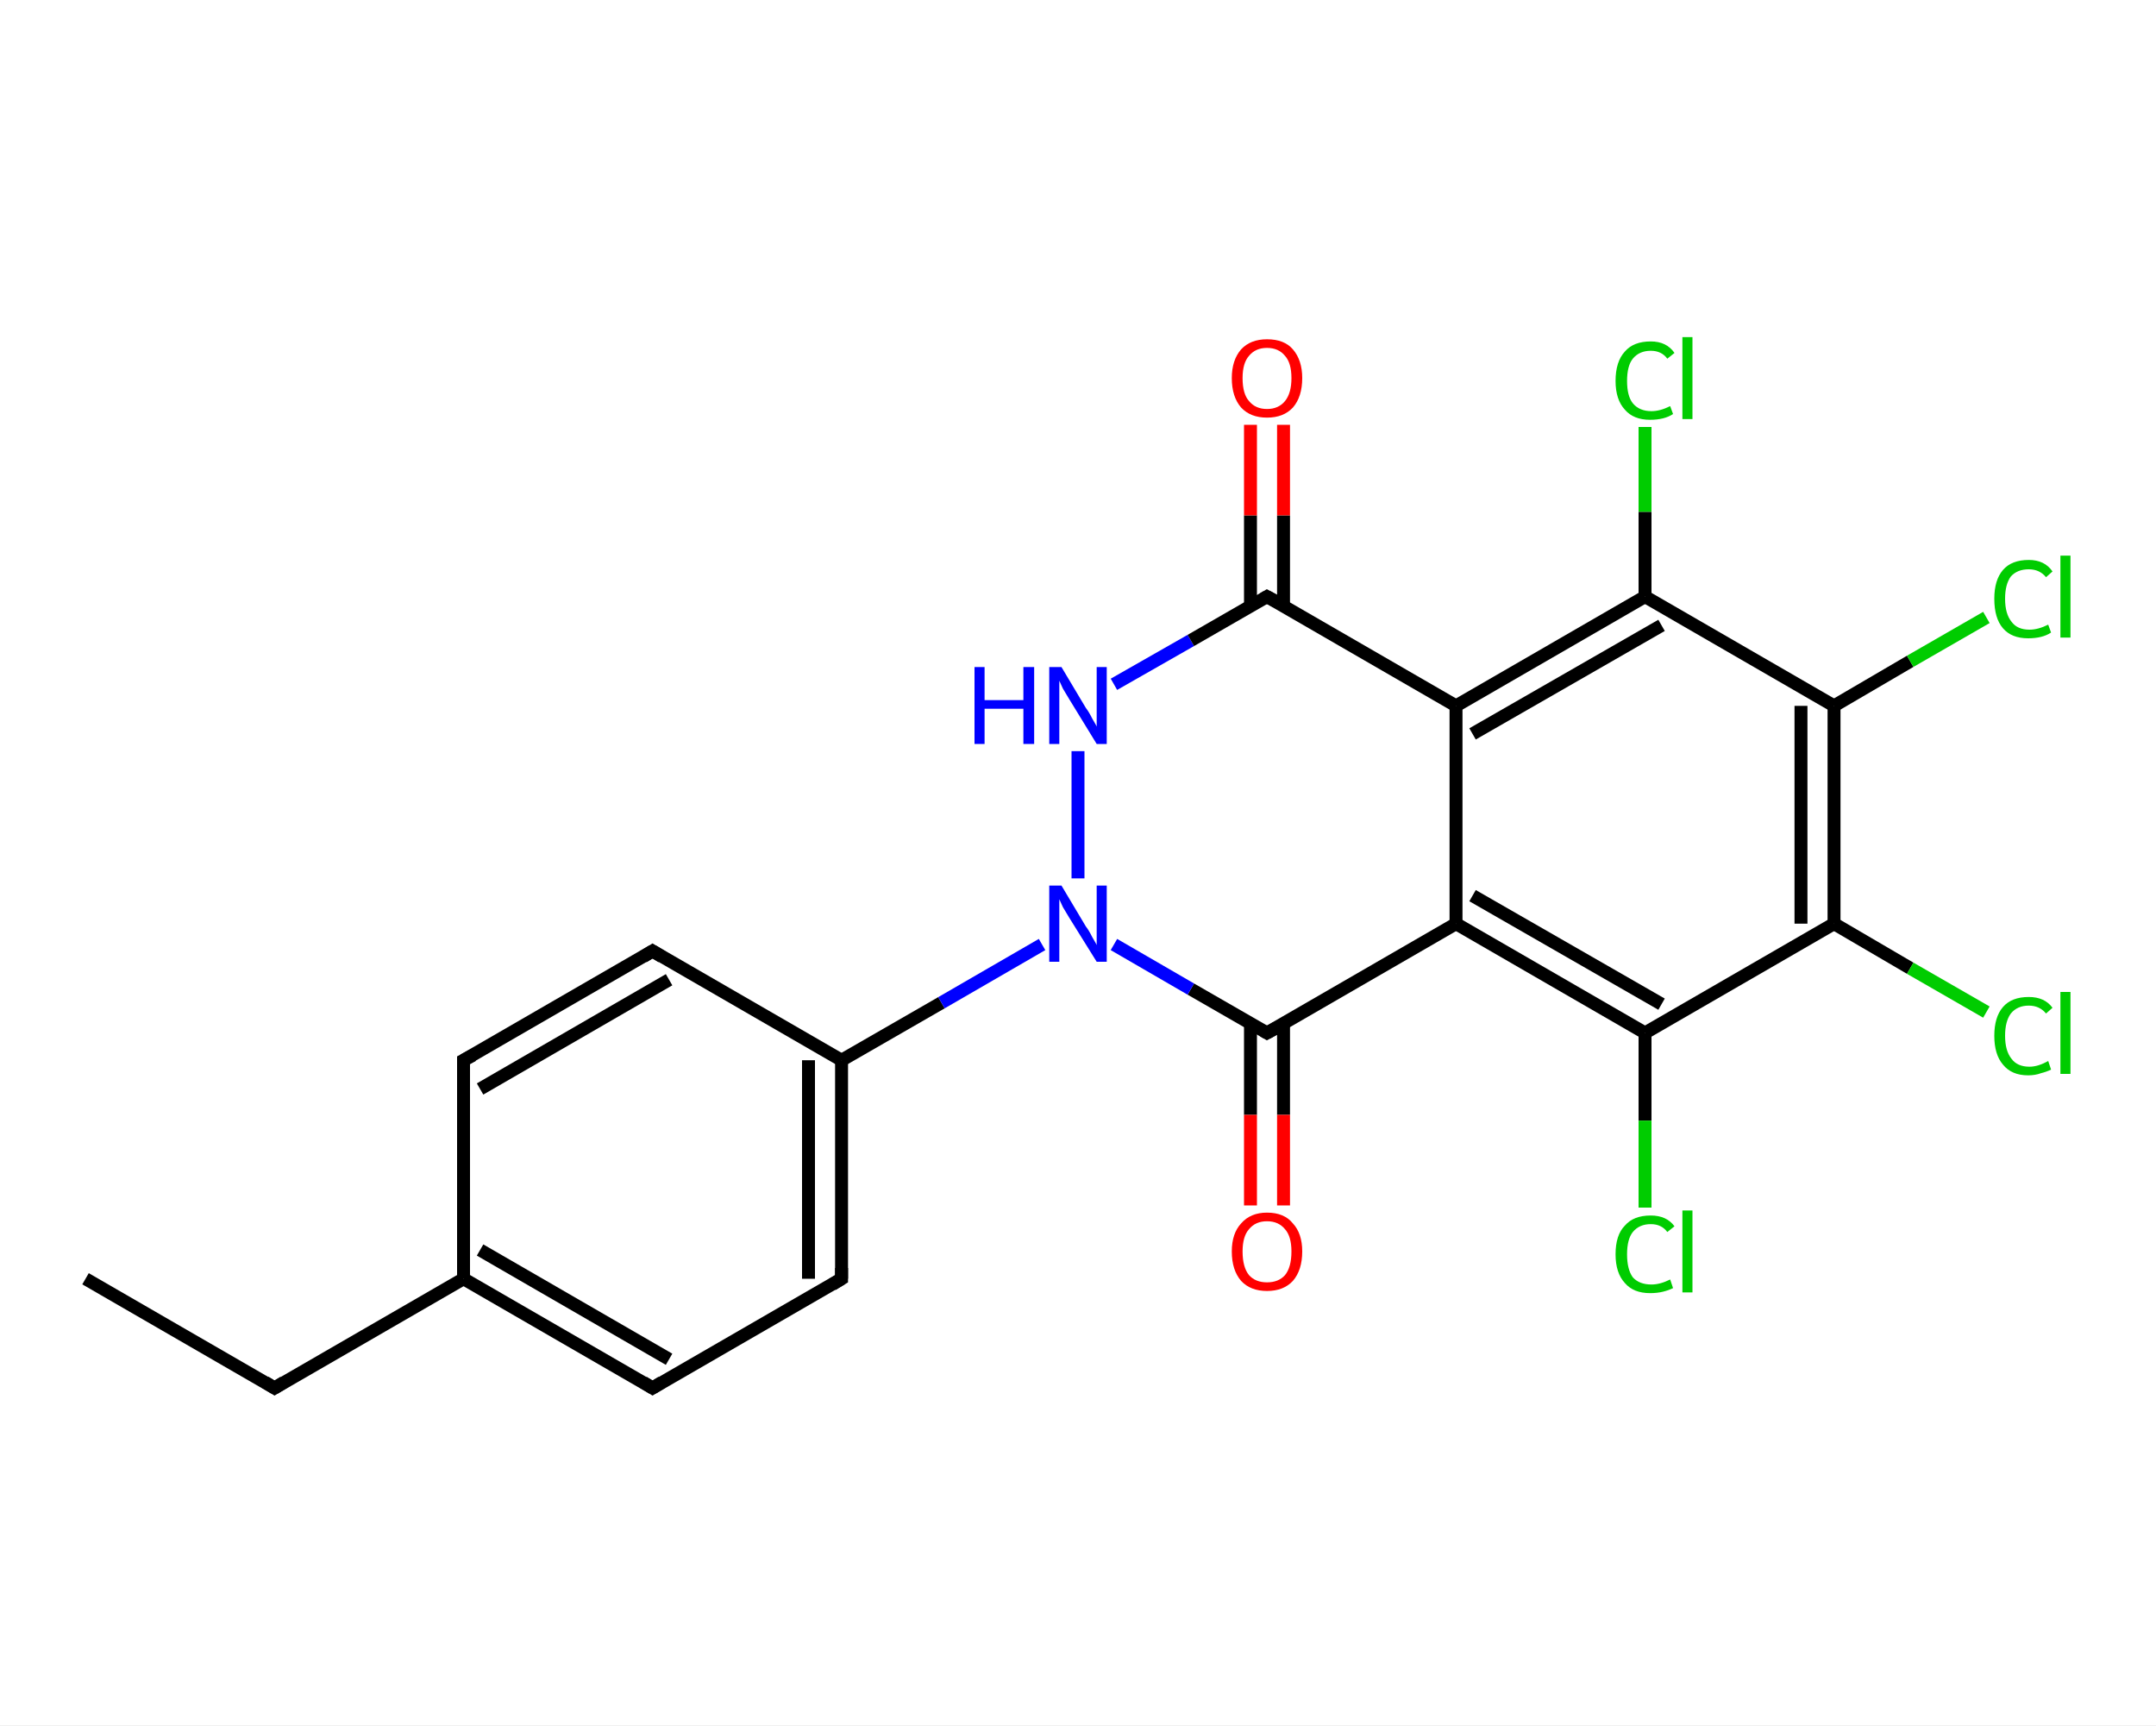
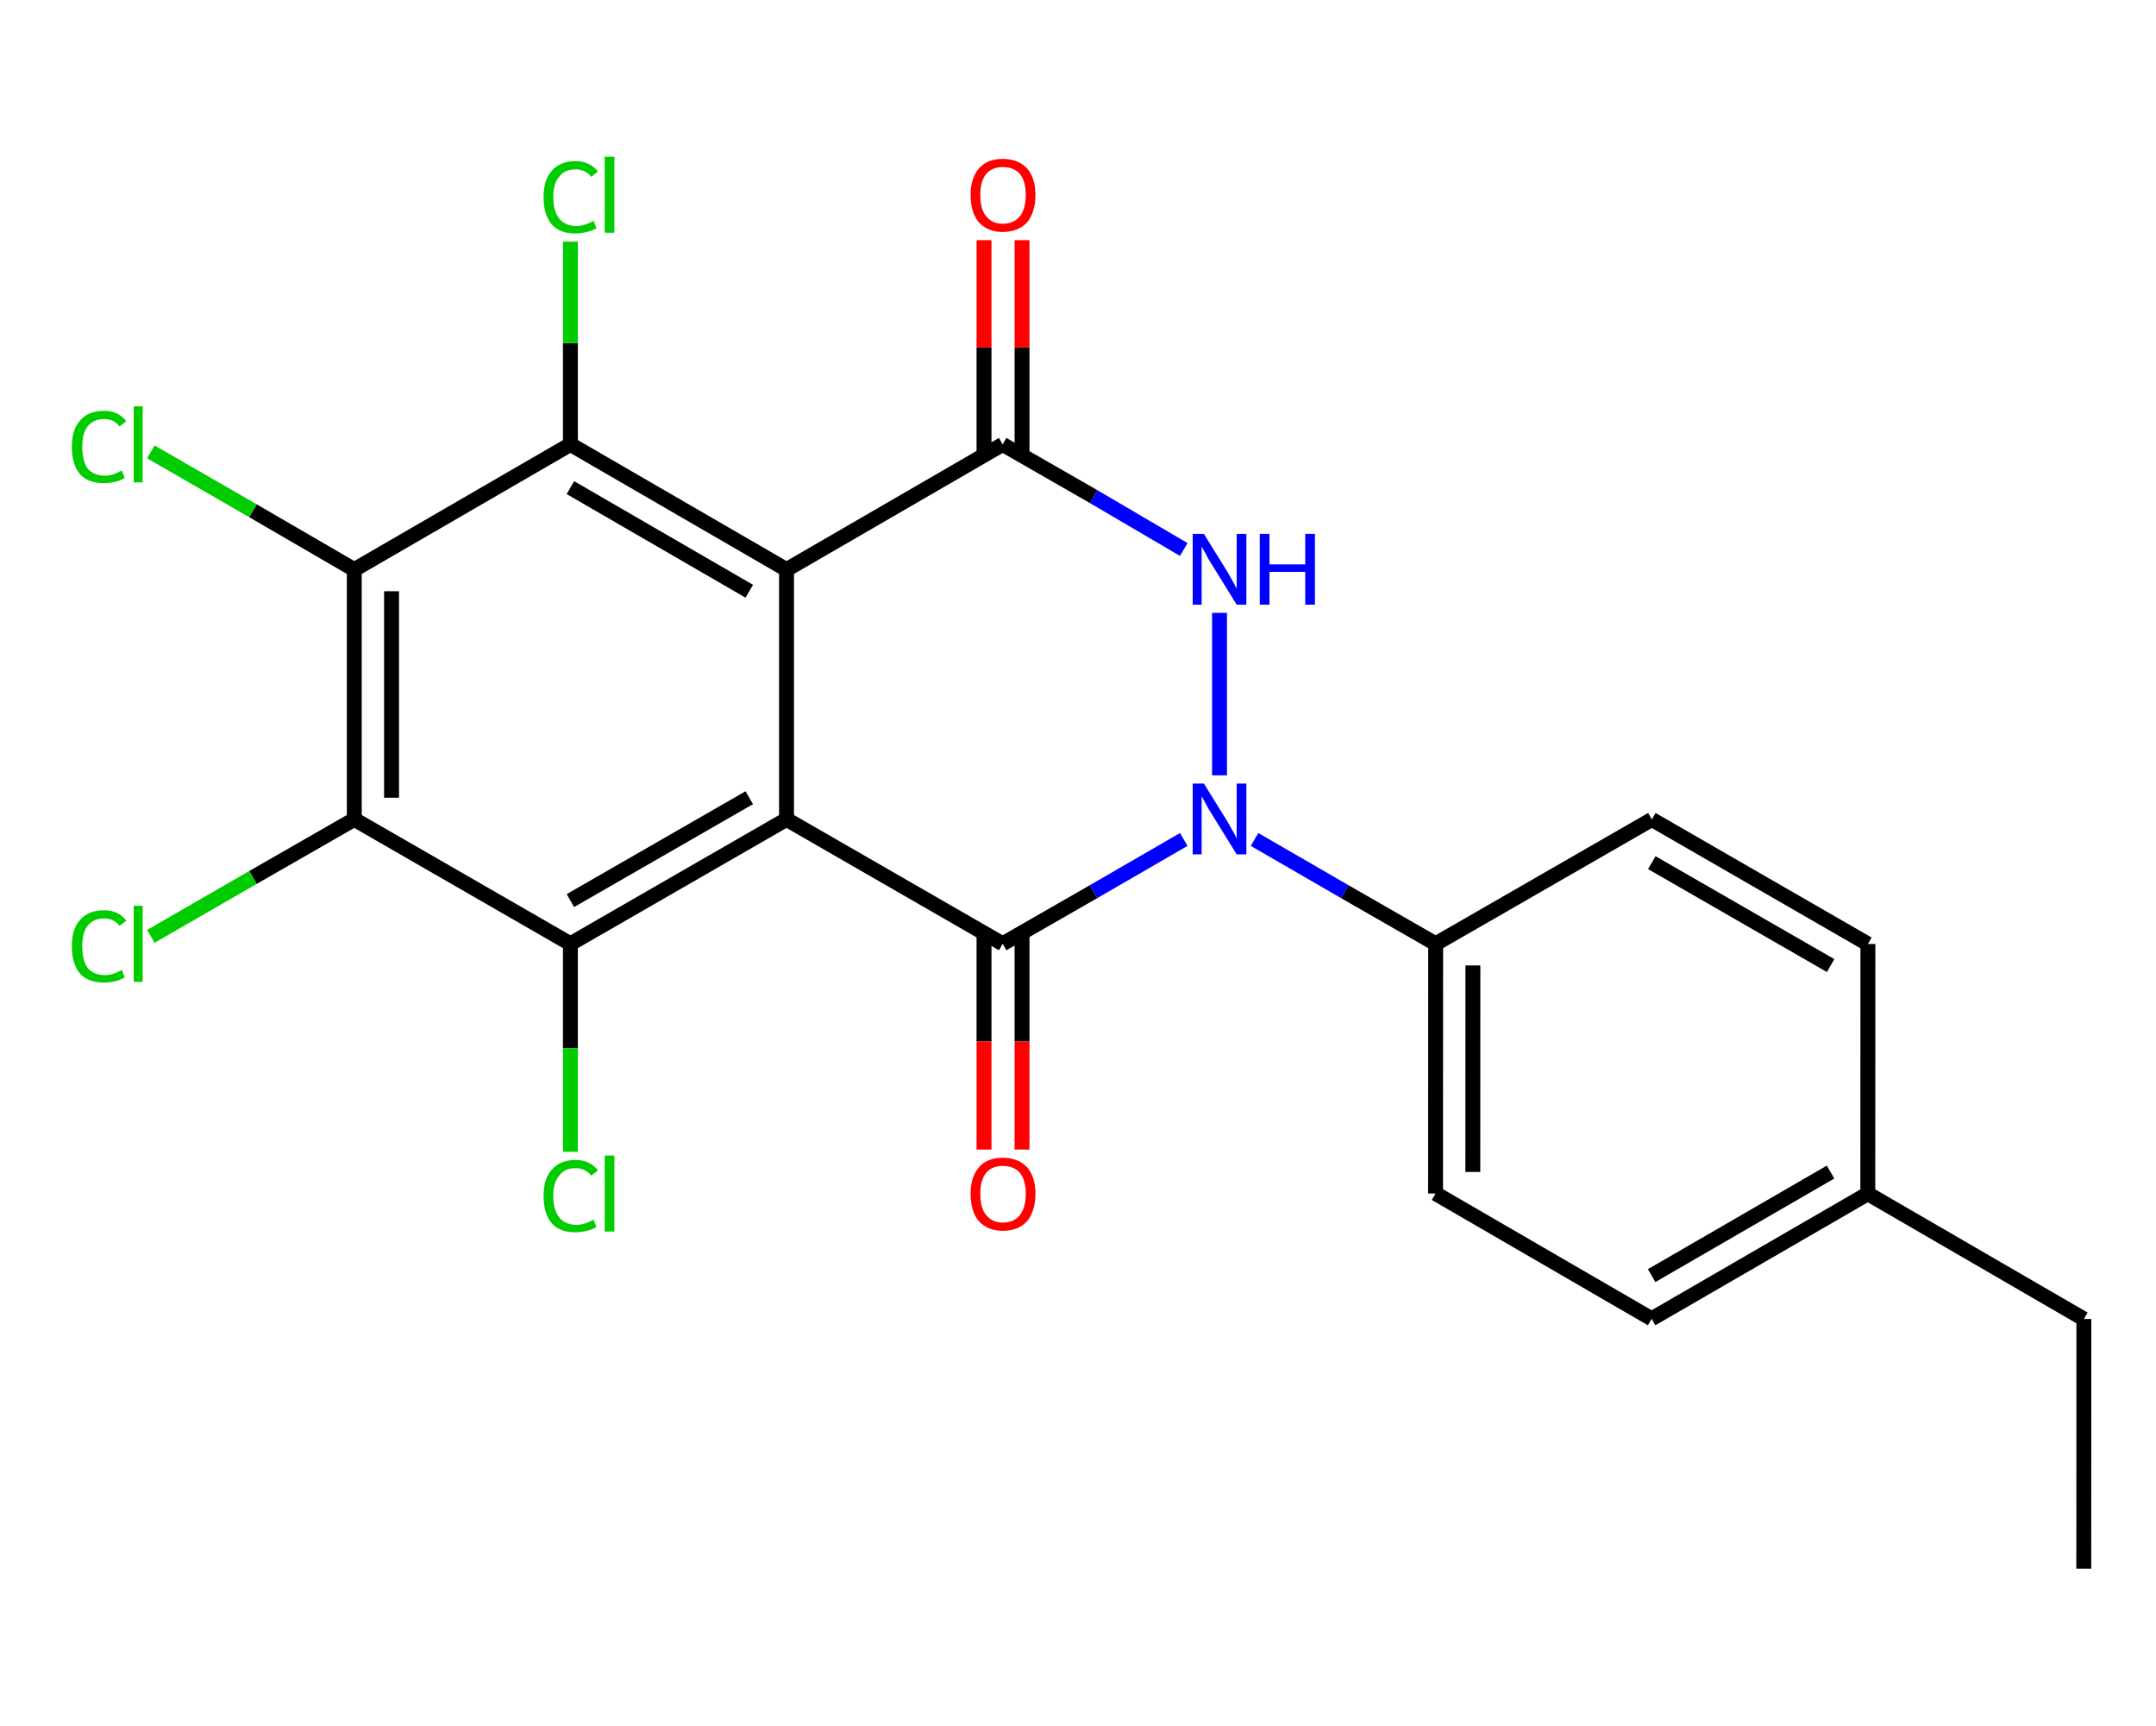
- <svg xmlns="http://www.w3.org/2000/svg" version="1.1" baseProfile="full" xml:space="preserve" viewBox="0 0 300 240" width="300" height="240" preserveAspectRatio="xMidYMid meet">
-   <rect style="opacity:1.0;fill:#FFFFFF;stroke:none" width="300.0" height="240.0" x="0.0" y="0.0"> </rect>
-   <path class="bond-0 atom-0 atom-1" d="M 11.9,177.9 L 38.2,193.1" style="fill:none;fill-rule:evenodd;stroke:#000000;stroke-width:1.8px;stroke-linecap:butt;stroke-linejoin:miter;stroke-opacity:1" />
-   <path class="bond-1 atom-1 atom-2" d="M 38.2,193.1 L 64.5,177.9" style="fill:none;fill-rule:evenodd;stroke:#000000;stroke-width:1.8px;stroke-linecap:butt;stroke-linejoin:miter;stroke-opacity:1" />
-   <path class="bond-2 atom-2 atom-3" d="M 64.5,177.9 L 64.5,147.5" style="fill:none;fill-rule:evenodd;stroke:#000000;stroke-width:1.8px;stroke-linecap:butt;stroke-linejoin:miter;stroke-opacity:1" />
-   <path class="bond-3 atom-3 atom-4" d="M 64.5,147.5 L 90.8,132.3" style="fill:none;fill-rule:evenodd;stroke:#000000;stroke-width:1.8px;stroke-linecap:butt;stroke-linejoin:miter;stroke-opacity:1" />
-   <path class="bond-3 atom-3 atom-4" d="M 66.8,151.5 L 93.1,136.3" style="fill:none;fill-rule:evenodd;stroke:#000000;stroke-width:1.8px;stroke-linecap:butt;stroke-linejoin:miter;stroke-opacity:1" />
-   <path class="bond-4 atom-4 atom-5" d="M 90.8,132.3 L 117.1,147.5" style="fill:none;fill-rule:evenodd;stroke:#000000;stroke-width:1.8px;stroke-linecap:butt;stroke-linejoin:miter;stroke-opacity:1" />
-   <path class="bond-5 atom-5 atom-6" d="M 117.1,147.5 L 131.0,139.5" style="fill:none;fill-rule:evenodd;stroke:#000000;stroke-width:1.8px;stroke-linecap:butt;stroke-linejoin:miter;stroke-opacity:1" />
-   <path class="bond-5 atom-5 atom-6" d="M 131.0,139.5 L 145.0,131.4" style="fill:none;fill-rule:evenodd;stroke:#0000FF;stroke-width:1.8px;stroke-linecap:butt;stroke-linejoin:miter;stroke-opacity:1" />
-   <path class="bond-6 atom-6 atom-7" d="M 150.0,122.2 L 150.0,104.5" style="fill:none;fill-rule:evenodd;stroke:#0000FF;stroke-width:1.8px;stroke-linecap:butt;stroke-linejoin:miter;stroke-opacity:1" />
-   <path class="bond-7 atom-7 atom-8" d="M 155.0,95.2 L 165.7,89.1" style="fill:none;fill-rule:evenodd;stroke:#0000FF;stroke-width:1.8px;stroke-linecap:butt;stroke-linejoin:miter;stroke-opacity:1" />
-   <path class="bond-7 atom-7 atom-8" d="M 165.7,89.1 L 176.3,83.0" style="fill:none;fill-rule:evenodd;stroke:#000000;stroke-width:1.8px;stroke-linecap:butt;stroke-linejoin:miter;stroke-opacity:1" />
-   <path class="bond-8 atom-8 atom-9" d="M 178.6,84.3 L 178.6,71.7" style="fill:none;fill-rule:evenodd;stroke:#000000;stroke-width:1.8px;stroke-linecap:butt;stroke-linejoin:miter;stroke-opacity:1" />
-   <path class="bond-8 atom-8 atom-9" d="M 178.6,71.7 L 178.6,59.1" style="fill:none;fill-rule:evenodd;stroke:#FF0000;stroke-width:1.8px;stroke-linecap:butt;stroke-linejoin:miter;stroke-opacity:1" />
-   <path class="bond-8 atom-8 atom-9" d="M 174.0,84.3 L 174.0,71.7" style="fill:none;fill-rule:evenodd;stroke:#000000;stroke-width:1.8px;stroke-linecap:butt;stroke-linejoin:miter;stroke-opacity:1" />
-   <path class="bond-8 atom-8 atom-9" d="M 174.0,71.7 L 174.0,59.1" style="fill:none;fill-rule:evenodd;stroke:#FF0000;stroke-width:1.8px;stroke-linecap:butt;stroke-linejoin:miter;stroke-opacity:1" />
-   <path class="bond-9 atom-8 atom-10" d="M 176.3,83.0 L 202.6,98.2" style="fill:none;fill-rule:evenodd;stroke:#000000;stroke-width:1.8px;stroke-linecap:butt;stroke-linejoin:miter;stroke-opacity:1" />
-   <path class="bond-10 atom-10 atom-11" d="M 202.6,98.2 L 228.9,83.0" style="fill:none;fill-rule:evenodd;stroke:#000000;stroke-width:1.8px;stroke-linecap:butt;stroke-linejoin:miter;stroke-opacity:1" />
-   <path class="bond-10 atom-10 atom-11" d="M 204.9,102.1 L 231.2,87.0" style="fill:none;fill-rule:evenodd;stroke:#000000;stroke-width:1.8px;stroke-linecap:butt;stroke-linejoin:miter;stroke-opacity:1" />
-   <path class="bond-11 atom-11 atom-12" d="M 228.9,83.0 L 228.9,71.2" style="fill:none;fill-rule:evenodd;stroke:#000000;stroke-width:1.8px;stroke-linecap:butt;stroke-linejoin:miter;stroke-opacity:1" />
-   <path class="bond-11 atom-11 atom-12" d="M 228.9,71.2 L 228.9,59.4" style="fill:none;fill-rule:evenodd;stroke:#00CC00;stroke-width:1.8px;stroke-linecap:butt;stroke-linejoin:miter;stroke-opacity:1" />
-   <path class="bond-12 atom-11 atom-13" d="M 228.9,83.0 L 255.2,98.2" style="fill:none;fill-rule:evenodd;stroke:#000000;stroke-width:1.8px;stroke-linecap:butt;stroke-linejoin:miter;stroke-opacity:1" />
-   <path class="bond-13 atom-13 atom-14" d="M 255.2,98.2 L 265.8,92.0" style="fill:none;fill-rule:evenodd;stroke:#000000;stroke-width:1.8px;stroke-linecap:butt;stroke-linejoin:miter;stroke-opacity:1" />
-   <path class="bond-13 atom-13 atom-14" d="M 265.8,92.0 L 276.4,85.9" style="fill:none;fill-rule:evenodd;stroke:#00CC00;stroke-width:1.8px;stroke-linecap:butt;stroke-linejoin:miter;stroke-opacity:1" />
-   <path class="bond-14 atom-13 atom-15" d="M 255.2,98.2 L 255.2,128.5" style="fill:none;fill-rule:evenodd;stroke:#000000;stroke-width:1.8px;stroke-linecap:butt;stroke-linejoin:miter;stroke-opacity:1" />
-   <path class="bond-14 atom-13 atom-15" d="M 250.6,98.2 L 250.6,128.5" style="fill:none;fill-rule:evenodd;stroke:#000000;stroke-width:1.8px;stroke-linecap:butt;stroke-linejoin:miter;stroke-opacity:1" />
-   <path class="bond-15 atom-15 atom-16" d="M 255.2,128.5 L 265.8,134.7" style="fill:none;fill-rule:evenodd;stroke:#000000;stroke-width:1.8px;stroke-linecap:butt;stroke-linejoin:miter;stroke-opacity:1" />
-   <path class="bond-15 atom-15 atom-16" d="M 265.8,134.7 L 276.4,140.8" style="fill:none;fill-rule:evenodd;stroke:#00CC00;stroke-width:1.8px;stroke-linecap:butt;stroke-linejoin:miter;stroke-opacity:1" />
-   <path class="bond-16 atom-15 atom-17" d="M 255.2,128.5 L 228.9,143.7" style="fill:none;fill-rule:evenodd;stroke:#000000;stroke-width:1.8px;stroke-linecap:butt;stroke-linejoin:miter;stroke-opacity:1" />
-   <path class="bond-17 atom-17 atom-18" d="M 228.9,143.7 L 228.9,155.9" style="fill:none;fill-rule:evenodd;stroke:#000000;stroke-width:1.8px;stroke-linecap:butt;stroke-linejoin:miter;stroke-opacity:1" />
-   <path class="bond-17 atom-17 atom-18" d="M 228.9,155.9 L 228.9,168.0" style="fill:none;fill-rule:evenodd;stroke:#00CC00;stroke-width:1.8px;stroke-linecap:butt;stroke-linejoin:miter;stroke-opacity:1" />
-   <path class="bond-18 atom-17 atom-19" d="M 228.9,143.7 L 202.6,128.5" style="fill:none;fill-rule:evenodd;stroke:#000000;stroke-width:1.8px;stroke-linecap:butt;stroke-linejoin:miter;stroke-opacity:1" />
-   <path class="bond-18 atom-17 atom-19" d="M 231.2,139.7 L 204.9,124.6" style="fill:none;fill-rule:evenodd;stroke:#000000;stroke-width:1.8px;stroke-linecap:butt;stroke-linejoin:miter;stroke-opacity:1" />
-   <path class="bond-19 atom-19 atom-20" d="M 202.6,128.5 L 176.3,143.7" style="fill:none;fill-rule:evenodd;stroke:#000000;stroke-width:1.8px;stroke-linecap:butt;stroke-linejoin:miter;stroke-opacity:1" />
-   <path class="bond-20 atom-20 atom-21" d="M 174.0,142.4 L 174.0,155.1" style="fill:none;fill-rule:evenodd;stroke:#000000;stroke-width:1.8px;stroke-linecap:butt;stroke-linejoin:miter;stroke-opacity:1" />
-   <path class="bond-20 atom-20 atom-21" d="M 174.0,155.1 L 174.0,167.7" style="fill:none;fill-rule:evenodd;stroke:#FF0000;stroke-width:1.8px;stroke-linecap:butt;stroke-linejoin:miter;stroke-opacity:1" />
-   <path class="bond-20 atom-20 atom-21" d="M 178.6,142.4 L 178.6,155.1" style="fill:none;fill-rule:evenodd;stroke:#000000;stroke-width:1.8px;stroke-linecap:butt;stroke-linejoin:miter;stroke-opacity:1" />
-   <path class="bond-20 atom-20 atom-21" d="M 178.6,155.1 L 178.6,167.7" style="fill:none;fill-rule:evenodd;stroke:#FF0000;stroke-width:1.8px;stroke-linecap:butt;stroke-linejoin:miter;stroke-opacity:1" />
-   <path class="bond-21 atom-5 atom-22" d="M 117.1,147.5 L 117.1,177.9" style="fill:none;fill-rule:evenodd;stroke:#000000;stroke-width:1.8px;stroke-linecap:butt;stroke-linejoin:miter;stroke-opacity:1" />
-   <path class="bond-21 atom-5 atom-22" d="M 112.5,147.5 L 112.5,177.9" style="fill:none;fill-rule:evenodd;stroke:#000000;stroke-width:1.8px;stroke-linecap:butt;stroke-linejoin:miter;stroke-opacity:1" />
-   <path class="bond-22 atom-22 atom-23" d="M 117.1,177.9 L 90.8,193.1" style="fill:none;fill-rule:evenodd;stroke:#000000;stroke-width:1.8px;stroke-linecap:butt;stroke-linejoin:miter;stroke-opacity:1" />
-   <path class="bond-23 atom-23 atom-2" d="M 90.8,193.1 L 64.5,177.9" style="fill:none;fill-rule:evenodd;stroke:#000000;stroke-width:1.8px;stroke-linecap:butt;stroke-linejoin:miter;stroke-opacity:1" />
-   <path class="bond-23 atom-23 atom-2" d="M 93.1,189.1 L 66.8,173.9" style="fill:none;fill-rule:evenodd;stroke:#000000;stroke-width:1.8px;stroke-linecap:butt;stroke-linejoin:miter;stroke-opacity:1" />
-   <path class="bond-24 atom-20 atom-6" d="M 176.3,143.7 L 165.7,137.6" style="fill:none;fill-rule:evenodd;stroke:#000000;stroke-width:1.8px;stroke-linecap:butt;stroke-linejoin:miter;stroke-opacity:1" />
-   <path class="bond-24 atom-20 atom-6" d="M 165.7,137.6 L 155.0,131.4" style="fill:none;fill-rule:evenodd;stroke:#0000FF;stroke-width:1.8px;stroke-linecap:butt;stroke-linejoin:miter;stroke-opacity:1" />
-   <path class="bond-25 atom-19 atom-10" d="M 202.6,128.5 L 202.6,98.2" style="fill:none;fill-rule:evenodd;stroke:#000000;stroke-width:1.8px;stroke-linecap:butt;stroke-linejoin:miter;stroke-opacity:1" />
-   <path d="M 36.9,192.3 L 38.2,193.1 L 39.5,192.3" style="fill:none;stroke:#000000;stroke-width:1.8px;stroke-linecap:butt;stroke-linejoin:miter;stroke-miterlimit:10;stroke-opacity:1;" />
-   <path d="M 64.5,149.0 L 64.5,147.5 L 65.8,146.8" style="fill:none;stroke:#000000;stroke-width:1.8px;stroke-linecap:butt;stroke-linejoin:miter;stroke-miterlimit:10;stroke-opacity:1;" />
-   <path d="M 89.5,133.1 L 90.8,132.3 L 92.1,133.1" style="fill:none;stroke:#000000;stroke-width:1.8px;stroke-linecap:butt;stroke-linejoin:miter;stroke-miterlimit:10;stroke-opacity:1;" />
-   <path d="M 175.8,83.3 L 176.3,83.0 L 177.6,83.7" style="fill:none;stroke:#000000;stroke-width:1.8px;stroke-linecap:butt;stroke-linejoin:miter;stroke-miterlimit:10;stroke-opacity:1;" />
-   <path d="M 177.6,143.0 L 176.3,143.7 L 175.8,143.4" style="fill:none;stroke:#000000;stroke-width:1.8px;stroke-linecap:butt;stroke-linejoin:miter;stroke-miterlimit:10;stroke-opacity:1;" />
-   <path d="M 117.1,176.4 L 117.1,177.9 L 115.8,178.7" style="fill:none;stroke:#000000;stroke-width:1.8px;stroke-linecap:butt;stroke-linejoin:miter;stroke-miterlimit:10;stroke-opacity:1;" />
-   <path d="M 92.1,192.3 L 90.8,193.1 L 89.5,192.3" style="fill:none;stroke:#000000;stroke-width:1.8px;stroke-linecap:butt;stroke-linejoin:miter;stroke-miterlimit:10;stroke-opacity:1;" />
-   <path class="atom-6" d="M 147.7 123.2 L 151.1 128.9 Q 151.5 129.4, 152.0 130.4 Q 152.6 131.4, 152.6 131.5 L 152.6 123.2 L 154.0 123.2 L 154.0 133.8 L 152.6 133.8 L 148.8 127.7 Q 148.4 127.0, 147.9 126.2 Q 147.5 125.3, 147.4 125.1 L 147.4 133.8 L 146.0 133.8 L 146.0 123.2 L 147.7 123.2 " fill="#0000FF" />
-   <path class="atom-7" d="M 135.6 92.8 L 137.0 92.8 L 137.0 97.4 L 142.4 97.4 L 142.4 92.8 L 143.9 92.8 L 143.9 103.5 L 142.4 103.5 L 142.4 98.6 L 137.0 98.6 L 137.0 103.5 L 135.6 103.5 L 135.6 92.8 " fill="#0000FF" />
-   <path class="atom-7" d="M 147.7 92.8 L 151.1 98.5 Q 151.5 99.0, 152.0 100.0 Q 152.6 101.0, 152.6 101.1 L 152.6 92.8 L 154.0 92.8 L 154.0 103.5 L 152.6 103.5 L 148.8 97.3 Q 148.4 96.6, 147.9 95.8 Q 147.5 94.9, 147.4 94.7 L 147.4 103.5 L 146.0 103.5 L 146.0 92.8 L 147.7 92.8 " fill="#0000FF" />
-   <path class="atom-9" d="M 171.4 52.6 Q 171.4 50.1, 172.7 48.6 Q 174.0 47.2, 176.3 47.2 Q 178.7 47.2, 179.9 48.6 Q 181.2 50.1, 181.2 52.6 Q 181.2 55.2, 179.9 56.7 Q 178.6 58.1, 176.3 58.1 Q 174.0 58.1, 172.7 56.7 Q 171.4 55.2, 171.4 52.6 M 176.3 56.9 Q 177.9 56.9, 178.8 55.8 Q 179.7 54.7, 179.7 52.6 Q 179.7 50.5, 178.8 49.5 Q 177.9 48.4, 176.3 48.4 Q 174.7 48.4, 173.8 49.5 Q 172.9 50.5, 172.9 52.6 Q 172.9 54.8, 173.8 55.8 Q 174.7 56.9, 176.3 56.9 " fill="#FF0000" />
-   <path class="atom-12" d="M 224.8 53.0 Q 224.8 50.3, 226.1 48.9 Q 227.3 47.5, 229.7 47.5 Q 231.9 47.5, 233.0 49.1 L 232.0 49.9 Q 231.2 48.8, 229.7 48.8 Q 228.1 48.8, 227.2 49.9 Q 226.4 50.9, 226.4 53.0 Q 226.4 55.1, 227.2 56.1 Q 228.1 57.2, 229.8 57.2 Q 231.0 57.2, 232.4 56.5 L 232.8 57.6 Q 232.2 58.0, 231.4 58.2 Q 230.6 58.4, 229.6 58.4 Q 227.3 58.4, 226.1 57.0 Q 224.8 55.6, 224.8 53.0 " fill="#00CC00" />
-   <path class="atom-12" d="M 234.1 46.9 L 235.5 46.9 L 235.5 58.3 L 234.1 58.3 L 234.1 46.9 " fill="#00CC00" />
-   <path class="atom-14" d="M 277.5 83.3 Q 277.5 80.7, 278.7 79.3 Q 279.9 77.9, 282.3 77.9 Q 284.5 77.9, 285.6 79.5 L 284.7 80.3 Q 283.8 79.2, 282.3 79.2 Q 280.7 79.2, 279.8 80.2 Q 279.0 81.3, 279.0 83.3 Q 279.0 85.4, 279.9 86.5 Q 280.7 87.6, 282.4 87.6 Q 283.6 87.6, 285.0 86.9 L 285.4 88.0 Q 284.8 88.4, 284.0 88.6 Q 283.2 88.8, 282.2 88.8 Q 279.9 88.8, 278.7 87.4 Q 277.5 86.0, 277.5 83.3 " fill="#00CC00" />
-   <path class="atom-14" d="M 286.7 77.3 L 288.1 77.3 L 288.1 88.7 L 286.7 88.7 L 286.7 77.3 " fill="#00CC00" />
-   <path class="atom-16" d="M 277.5 144.1 Q 277.5 141.5, 278.7 140.1 Q 279.9 138.7, 282.3 138.7 Q 284.5 138.7, 285.6 140.2 L 284.7 141.0 Q 283.8 139.9, 282.3 139.9 Q 280.7 139.9, 279.8 141.0 Q 279.0 142.1, 279.0 144.1 Q 279.0 146.2, 279.9 147.3 Q 280.7 148.4, 282.4 148.4 Q 283.6 148.4, 285.0 147.6 L 285.4 148.8 Q 284.8 149.1, 284.0 149.3 Q 283.2 149.6, 282.2 149.6 Q 279.9 149.6, 278.7 148.1 Q 277.5 146.7, 277.5 144.1 " fill="#00CC00" />
-   <path class="atom-16" d="M 286.7 138.0 L 288.1 138.0 L 288.1 149.4 L 286.7 149.4 L 286.7 138.0 " fill="#00CC00" />
-   <path class="atom-18" d="M 224.8 174.5 Q 224.8 171.8, 226.1 170.5 Q 227.3 169.1, 229.7 169.1 Q 231.9 169.1, 233.0 170.6 L 232.0 171.4 Q 231.2 170.3, 229.7 170.3 Q 228.1 170.3, 227.2 171.4 Q 226.4 172.4, 226.4 174.5 Q 226.4 176.6, 227.2 177.7 Q 228.1 178.7, 229.8 178.7 Q 231.0 178.7, 232.4 178.0 L 232.8 179.2 Q 232.2 179.5, 231.4 179.7 Q 230.6 179.9, 229.6 179.9 Q 227.3 179.9, 226.1 178.5 Q 224.8 177.1, 224.8 174.5 " fill="#00CC00" />
-   <path class="atom-18" d="M 234.1 168.4 L 235.5 168.4 L 235.5 179.8 L 234.1 179.8 L 234.1 168.4 " fill="#00CC00" />
-   <path class="atom-21" d="M 171.4 174.1 Q 171.4 171.6, 172.7 170.2 Q 174.0 168.7, 176.3 168.7 Q 178.7 168.7, 179.9 170.2 Q 181.2 171.6, 181.2 174.1 Q 181.2 176.7, 179.9 178.2 Q 178.6 179.6, 176.3 179.6 Q 174.0 179.6, 172.7 178.2 Q 171.4 176.7, 171.4 174.1 M 176.3 178.4 Q 177.9 178.4, 178.8 177.4 Q 179.7 176.3, 179.7 174.1 Q 179.7 172.0, 178.8 171.0 Q 177.9 169.9, 176.3 169.9 Q 174.7 169.9, 173.8 171.0 Q 172.9 172.0, 172.9 174.1 Q 172.9 176.3, 173.8 177.4 Q 174.7 178.4, 176.3 178.4 " fill="#FF0000" />
+ <svg xmlns="http://www.w3.org/2000/svg" version="1.1" baseProfile="full" xml:space="preserve" width="300px" height="240px" viewBox="0 0 300 240">
+   <g transform="translate(-5.56,-4.44) scale(1.037)">
+     <rect style="opacity:1.0;fill:#FFFFFF;stroke:none" width="300.0" height="240.0" x="0.0" y="0.0"> </rect>
+     <path class="bond-5 atom-5 atom-6" d="M 198.0,130.9 L 185.8,123.9" style="fill:none;fill-rule:evenodd;stroke:#000000;stroke-width:2.0px;stroke-linecap:butt;stroke-linejoin:miter;stroke-opacity:1" />
+     <path class="bond-5 atom-5 atom-6" d="M 185.8,123.9 L 173.7,116.9" style="fill:none;fill-rule:evenodd;stroke:#0000FF;stroke-width:2.0px;stroke-linecap:butt;stroke-linejoin:miter;stroke-opacity:1" />
+     <path class="bond-6 atom-6 atom-7" d="M 169.0,108.3 L 169.0,86.5" style="fill:none;fill-rule:evenodd;stroke:#0000FF;stroke-width:2.0px;stroke-linecap:butt;stroke-linejoin:miter;stroke-opacity:1" />
+     <path class="bond-7 atom-7 atom-8" d="M 164.2,78.0 L 152.1,70.9" style="fill:none;fill-rule:evenodd;stroke:#0000FF;stroke-width:2.0px;stroke-linecap:butt;stroke-linejoin:miter;stroke-opacity:1" />
+     <path class="bond-7 atom-7 atom-8" d="M 152.1,70.9 L 139.9,63.9" style="fill:none;fill-rule:evenodd;stroke:#000000;stroke-width:2.0px;stroke-linecap:butt;stroke-linejoin:miter;stroke-opacity:1" />
+     <path class="bond-8 atom-8 atom-9" d="M 142.5,65.4 L 142.5,50.9" style="fill:none;fill-rule:evenodd;stroke:#000000;stroke-width:2.0px;stroke-linecap:butt;stroke-linejoin:miter;stroke-opacity:1" />
+     <path class="bond-8 atom-8 atom-9" d="M 142.5,50.9 L 142.5,36.5" style="fill:none;fill-rule:evenodd;stroke:#FF0000;stroke-width:2.0px;stroke-linecap:butt;stroke-linejoin:miter;stroke-opacity:1" />
+     <path class="bond-8 atom-8 atom-9" d="M 137.4,65.4 L 137.4,50.9" style="fill:none;fill-rule:evenodd;stroke:#000000;stroke-width:2.0px;stroke-linecap:butt;stroke-linejoin:miter;stroke-opacity:1" />
+     <path class="bond-8 atom-8 atom-9" d="M 137.4,50.9 L 137.4,36.5" style="fill:none;fill-rule:evenodd;stroke:#FF0000;stroke-width:2.0px;stroke-linecap:butt;stroke-linejoin:miter;stroke-opacity:1" />
+     <path class="bond-9 atom-8 atom-10" d="M 139.9,63.9 L 110.9,80.7" style="fill:none;fill-rule:evenodd;stroke:#000000;stroke-width:2.0px;stroke-linecap:butt;stroke-linejoin:miter;stroke-opacity:1" />
+     <path class="bond-10 atom-10 atom-11" d="M 110.9,80.7 L 81.9,63.9" style="fill:none;fill-rule:evenodd;stroke:#000000;stroke-width:2.0px;stroke-linecap:butt;stroke-linejoin:miter;stroke-opacity:1" />
+     <path class="bond-10 atom-10 atom-11" d="M 105.9,83.6 L 81.9,69.7" style="fill:none;fill-rule:evenodd;stroke:#000000;stroke-width:2.0px;stroke-linecap:butt;stroke-linejoin:miter;stroke-opacity:1" />
+     <path class="bond-11 atom-11 atom-12" d="M 81.9,63.9 L 81.9,50.3" style="fill:none;fill-rule:evenodd;stroke:#000000;stroke-width:2.0px;stroke-linecap:butt;stroke-linejoin:miter;stroke-opacity:1" />
+     <path class="bond-11 atom-11 atom-12" d="M 81.9,50.3 L 81.9,36.7" style="fill:none;fill-rule:evenodd;stroke:#00CC00;stroke-width:2.0px;stroke-linecap:butt;stroke-linejoin:miter;stroke-opacity:1" />
+     <path class="bond-12 atom-11 atom-13" d="M 81.9,63.9 L 52.9,80.7" style="fill:none;fill-rule:evenodd;stroke:#000000;stroke-width:2.0px;stroke-linecap:butt;stroke-linejoin:miter;stroke-opacity:1" />
+     <path class="bond-13 atom-13 atom-14" d="M 52.9,80.7 L 39.3,72.8" style="fill:none;fill-rule:evenodd;stroke:#000000;stroke-width:2.0px;stroke-linecap:butt;stroke-linejoin:miter;stroke-opacity:1" />
+     <path class="bond-13 atom-13 atom-14" d="M 39.3,72.8 L 25.6,64.9" style="fill:none;fill-rule:evenodd;stroke:#00CC00;stroke-width:2.0px;stroke-linecap:butt;stroke-linejoin:miter;stroke-opacity:1" />
+     <path class="bond-14 atom-13 atom-15" d="M 52.9,80.7 L 52.9,114.2" style="fill:none;fill-rule:evenodd;stroke:#000000;stroke-width:2.0px;stroke-linecap:butt;stroke-linejoin:miter;stroke-opacity:1" />
+     <path class="bond-14 atom-13 atom-15" d="M 57.9,83.6 L 57.9,111.3" style="fill:none;fill-rule:evenodd;stroke:#000000;stroke-width:2.0px;stroke-linecap:butt;stroke-linejoin:miter;stroke-opacity:1" />
+     <path class="bond-15 atom-15 atom-16" d="M 52.9,114.2 L 39.3,122.0" style="fill:none;fill-rule:evenodd;stroke:#000000;stroke-width:2.0px;stroke-linecap:butt;stroke-linejoin:miter;stroke-opacity:1" />
+     <path class="bond-15 atom-15 atom-16" d="M 39.3,122.0 L 25.6,129.9" style="fill:none;fill-rule:evenodd;stroke:#00CC00;stroke-width:2.0px;stroke-linecap:butt;stroke-linejoin:miter;stroke-opacity:1" />
+     <path class="bond-16 atom-15 atom-17" d="M 52.9,114.2 L 81.9,130.9" style="fill:none;fill-rule:evenodd;stroke:#000000;stroke-width:2.0px;stroke-linecap:butt;stroke-linejoin:miter;stroke-opacity:1" />
+     <path class="bond-17 atom-17 atom-18" d="M 81.9,130.9 L 81.9,144.9" style="fill:none;fill-rule:evenodd;stroke:#000000;stroke-width:2.0px;stroke-linecap:butt;stroke-linejoin:miter;stroke-opacity:1" />
+     <path class="bond-17 atom-17 atom-18" d="M 81.9,144.9 L 81.9,158.8" style="fill:none;fill-rule:evenodd;stroke:#00CC00;stroke-width:2.0px;stroke-linecap:butt;stroke-linejoin:miter;stroke-opacity:1" />
+     <path class="bond-18 atom-17 atom-19" d="M 81.9,130.9 L 110.9,114.2" style="fill:none;fill-rule:evenodd;stroke:#000000;stroke-width:2.0px;stroke-linecap:butt;stroke-linejoin:miter;stroke-opacity:1" />
+     <path class="bond-18 atom-17 atom-19" d="M 81.9,125.1 L 105.9,111.3" style="fill:none;fill-rule:evenodd;stroke:#000000;stroke-width:2.0px;stroke-linecap:butt;stroke-linejoin:miter;stroke-opacity:1" />
+     <path class="bond-19 atom-19 atom-20" d="M 110.9,114.2 L 139.9,130.9" style="fill:none;fill-rule:evenodd;stroke:#000000;stroke-width:2.0px;stroke-linecap:butt;stroke-linejoin:miter;stroke-opacity:1" />
+     <path class="bond-20 atom-20 atom-21" d="M 137.4,129.5 L 137.4,144.0" style="fill:none;fill-rule:evenodd;stroke:#000000;stroke-width:2.0px;stroke-linecap:butt;stroke-linejoin:miter;stroke-opacity:1" />
+     <path class="bond-20 atom-20 atom-21" d="M 137.4,144.0 L 137.4,158.5" style="fill:none;fill-rule:evenodd;stroke:#FF0000;stroke-width:2.0px;stroke-linecap:butt;stroke-linejoin:miter;stroke-opacity:1" />
+     <path class="bond-20 atom-20 atom-21" d="M 142.5,129.5 L 142.5,144.0" style="fill:none;fill-rule:evenodd;stroke:#000000;stroke-width:2.0px;stroke-linecap:butt;stroke-linejoin:miter;stroke-opacity:1" />
+     <path class="bond-20 atom-20 atom-21" d="M 142.5,144.0 L 142.5,158.5" style="fill:none;fill-rule:evenodd;stroke:#FF0000;stroke-width:2.0px;stroke-linecap:butt;stroke-linejoin:miter;stroke-opacity:1" />
+     <path class="bond-24 atom-20 atom-6" d="M 139.9,130.9 L 152.1,123.9" style="fill:none;fill-rule:evenodd;stroke:#000000;stroke-width:2.0px;stroke-linecap:butt;stroke-linejoin:miter;stroke-opacity:1" />
+     <path class="bond-24 atom-20 atom-6" d="M 152.1,123.9 L 164.2,116.9" style="fill:none;fill-rule:evenodd;stroke:#0000FF;stroke-width:2.0px;stroke-linecap:butt;stroke-linejoin:miter;stroke-opacity:1" />
+     <path class="bond-25 atom-19 atom-10" d="M 110.9,114.2 L 110.9,80.7" style="fill:none;fill-rule:evenodd;stroke:#000000;stroke-width:2.0px;stroke-linecap:butt;stroke-linejoin:miter;stroke-opacity:1" />
+     <path class="atom-6" d="M 166.9 109.4 L 170.0 114.4 Q 170.3 114.9, 170.8 115.8 Q 171.3 116.7, 171.3 116.8 L 171.3 109.4 L 172.6 109.4 L 172.6 118.9 L 171.3 118.9 L 167.9 113.4 Q 167.5 112.8, 167.1 112.0 Q 166.7 111.3, 166.6 111.1 L 166.6 118.9 L 165.4 118.9 L 165.4 109.4 L 166.9 109.4 " fill="#0000FF" />
+     <path class="atom-7" d="M 166.9 75.9 L 170.0 80.9 Q 170.3 81.4, 170.8 82.3 Q 171.3 83.2, 171.3 83.3 L 171.3 75.9 L 172.6 75.9 L 172.6 85.4 L 171.3 85.4 L 167.9 79.9 Q 167.5 79.3, 167.1 78.5 Q 166.7 77.8, 166.6 77.6 L 166.6 85.4 L 165.4 85.4 L 165.4 75.9 L 166.9 75.9 " fill="#0000FF" />
+     <path class="atom-7" d="M 174.4 75.9 L 175.7 75.9 L 175.7 80.0 L 180.5 80.0 L 180.5 75.9 L 181.8 75.9 L 181.8 85.4 L 180.5 85.4 L 180.5 81.0 L 175.7 81.0 L 175.7 85.4 L 174.4 85.4 L 174.4 75.9 " fill="#0000FF" />
+     <path class="atom-9" d="M 135.6 30.4 Q 135.6 28.2, 136.7 26.9 Q 137.8 25.6, 139.9 25.6 Q 142.0 25.6, 143.2 26.9 Q 144.3 28.2, 144.3 30.4 Q 144.3 32.7, 143.2 34.1 Q 142.0 35.4, 139.9 35.4 Q 137.9 35.4, 136.7 34.1 Q 135.6 32.8, 135.6 30.4 M 139.9 34.3 Q 141.4 34.3, 142.2 33.3 Q 143.0 32.3, 143.0 30.4 Q 143.0 28.6, 142.2 27.6 Q 141.4 26.7, 139.9 26.7 Q 138.5 26.7, 137.7 27.6 Q 136.9 28.6, 136.9 30.4 Q 136.9 32.4, 137.7 33.3 Q 138.5 34.3, 139.9 34.3 " fill="#FF0000" />
+     <path class="atom-12" d="M 78.3 30.7 Q 78.3 28.4, 79.4 27.2 Q 80.5 25.9, 82.6 25.9 Q 84.5 25.9, 85.6 27.3 L 84.7 28.0 Q 83.9 27.0, 82.6 27.0 Q 81.1 27.0, 80.4 28.0 Q 79.6 28.9, 79.6 30.7 Q 79.6 32.6, 80.4 33.6 Q 81.2 34.6, 82.7 34.6 Q 83.8 34.6, 85.0 33.9 L 85.4 34.9 Q 84.9 35.2, 84.1 35.4 Q 83.4 35.6, 82.5 35.6 Q 80.5 35.6, 79.4 34.4 Q 78.3 33.1, 78.3 30.7 " fill="#00CC00" />
+     <path class="atom-12" d="M 86.5 25.3 L 87.8 25.3 L 87.8 35.5 L 86.5 35.5 L 86.5 25.3 " fill="#00CC00" />
+     <path class="atom-14" d="M 15.0 64.2 Q 15.0 61.9, 16.1 60.7 Q 17.2 59.4, 19.3 59.4 Q 21.3 59.4, 22.3 60.8 L 21.4 61.5 Q 20.7 60.5, 19.3 60.5 Q 17.9 60.5, 17.1 61.5 Q 16.4 62.4, 16.4 64.2 Q 16.4 66.1, 17.1 67.1 Q 17.9 68.1, 19.5 68.1 Q 20.5 68.1, 21.7 67.4 L 22.1 68.4 Q 21.6 68.7, 20.9 68.9 Q 20.1 69.1, 19.3 69.1 Q 17.2 69.1, 16.1 67.9 Q 15.0 66.6, 15.0 64.2 " fill="#00CC00" />
+     <path class="atom-14" d="M 23.3 58.8 L 24.5 58.8 L 24.5 69.0 L 23.3 69.0 L 23.3 58.8 " fill="#00CC00" />
+     <path class="atom-16" d="M 15.0 131.2 Q 15.0 128.9, 16.1 127.7 Q 17.2 126.4, 19.3 126.4 Q 21.3 126.4, 22.3 127.8 L 21.4 128.5 Q 20.7 127.5, 19.3 127.5 Q 17.9 127.5, 17.1 128.5 Q 16.4 129.4, 16.4 131.2 Q 16.4 133.1, 17.1 134.1 Q 17.9 135.1, 19.5 135.1 Q 20.5 135.1, 21.7 134.4 L 22.1 135.4 Q 21.6 135.7, 20.9 135.9 Q 20.1 136.1, 19.3 136.1 Q 17.2 136.1, 16.1 134.9 Q 15.0 133.6, 15.0 131.2 " fill="#00CC00" />
+     <path class="atom-16" d="M 23.3 125.8 L 24.5 125.8 L 24.5 136.0 L 23.3 136.0 L 23.3 125.8 " fill="#00CC00" />
+     <path class="atom-18" d="M 78.3 164.7 Q 78.3 162.4, 79.4 161.2 Q 80.5 159.9, 82.6 159.9 Q 84.5 159.9, 85.6 161.3 L 84.7 162.0 Q 83.9 161.0, 82.6 161.0 Q 81.1 161.0, 80.4 162.0 Q 79.6 162.9, 79.6 164.7 Q 79.6 166.6, 80.4 167.6 Q 81.2 168.6, 82.7 168.6 Q 83.8 168.6, 85.0 167.9 L 85.4 168.9 Q 84.9 169.2, 84.1 169.4 Q 83.4 169.6, 82.5 169.6 Q 80.5 169.6, 79.4 168.4 Q 78.3 167.1, 78.3 164.7 " fill="#00CC00" />
+     <path class="atom-18" d="M 86.5 159.3 L 87.8 159.3 L 87.8 169.5 L 86.5 169.5 L 86.5 159.3 " fill="#00CC00" />
+     <path class="atom-21" d="M 135.6 164.4 Q 135.6 162.2, 136.7 160.9 Q 137.8 159.6, 139.9 159.6 Q 142.0 159.6, 143.2 160.9 Q 144.3 162.2, 144.3 164.4 Q 144.3 166.7, 143.2 168.1 Q 142.0 169.4, 139.9 169.4 Q 137.9 169.4, 136.7 168.1 Q 135.6 166.8, 135.6 164.4 M 139.9 168.3 Q 141.4 168.3, 142.2 167.3 Q 143.0 166.3, 143.0 164.4 Q 143.0 162.6, 142.2 161.6 Q 141.4 160.7, 139.9 160.7 Q 138.5 160.7, 137.7 161.6 Q 136.9 162.6, 136.9 164.4 Q 136.9 166.4, 137.7 167.3 Q 138.5 168.3, 139.9 168.3 " fill="#FF0000" />
+     <g transform="rotate(0.022, 197.97, 130.92)">
+       <path class="bond-23 atom-23 atom-2" d="M 227.0,175.4 L 251.0,161.5" style="fill:none;fill-rule:evenodd;stroke:#000000;stroke-width:2.0px;stroke-linecap:butt;stroke-linejoin:miter;stroke-opacity:1" />
+       <path class="bond-23 atom-23 atom-2" d="M 227.0,181.2 L 256.0,164.4" style="fill:none;fill-rule:evenodd;stroke:#000000;stroke-width:2.0px;stroke-linecap:butt;stroke-linejoin:miter;stroke-opacity:1" />
+       <path class="bond-22 atom-22 atom-23" d="M 198.0,164.4 L 227.0,181.2" style="fill:none;fill-rule:evenodd;stroke:#000000;stroke-width:2.0px;stroke-linecap:butt;stroke-linejoin:miter;stroke-opacity:1" />
+       <path class="bond-21 atom-5 atom-22" d="M 203.0,133.8 L 203.0,161.5" style="fill:none;fill-rule:evenodd;stroke:#000000;stroke-width:2.0px;stroke-linecap:butt;stroke-linejoin:miter;stroke-opacity:1" />
+       <path class="bond-21 atom-5 atom-22" d="M 198.0,130.9 L 198.0,164.4" style="fill:none;fill-rule:evenodd;stroke:#000000;stroke-width:2.0px;stroke-linecap:butt;stroke-linejoin:miter;stroke-opacity:1" />
+       <path class="bond-4 atom-4 atom-5" d="M 227.0,114.2 L 198.0,130.9" style="fill:none;fill-rule:evenodd;stroke:#000000;stroke-width:2.0px;stroke-linecap:butt;stroke-linejoin:miter;stroke-opacity:1" />
+       <path class="bond-3 atom-3 atom-4" d="M 251.0,133.8 L 227.0,120.0" style="fill:none;fill-rule:evenodd;stroke:#000000;stroke-width:2.0px;stroke-linecap:butt;stroke-linejoin:miter;stroke-opacity:1" />
+       <path class="bond-3 atom-3 atom-4" d="M 256.0,130.9 L 227.0,114.2" style="fill:none;fill-rule:evenodd;stroke:#000000;stroke-width:2.0px;stroke-linecap:butt;stroke-linejoin:miter;stroke-opacity:1" />
+       <path class="bond-2 atom-2 atom-3" d="M 256.0,164.4 L 256.0,130.9" style="fill:none;fill-rule:evenodd;stroke:#000000;stroke-width:2.0px;stroke-linecap:butt;stroke-linejoin:miter;stroke-opacity:1" />
+       <path class="bond-1 atom-1 atom-2" d="M 285.0,181.2 L 256.0,164.4" style="fill:none;fill-rule:evenodd;stroke:#000000;stroke-width:2.0px;stroke-linecap:butt;stroke-linejoin:miter;stroke-opacity:1" />
+       <path class="bond-0 atom-0 atom-1" d="M 285.0,214.7 L 285.0,181.2" style="fill:none;fill-rule:evenodd;stroke:#000000;stroke-width:2.0px;stroke-linecap:butt;stroke-linejoin:miter;stroke-opacity:1" />
+     </g>
+   </g>
</svg>
